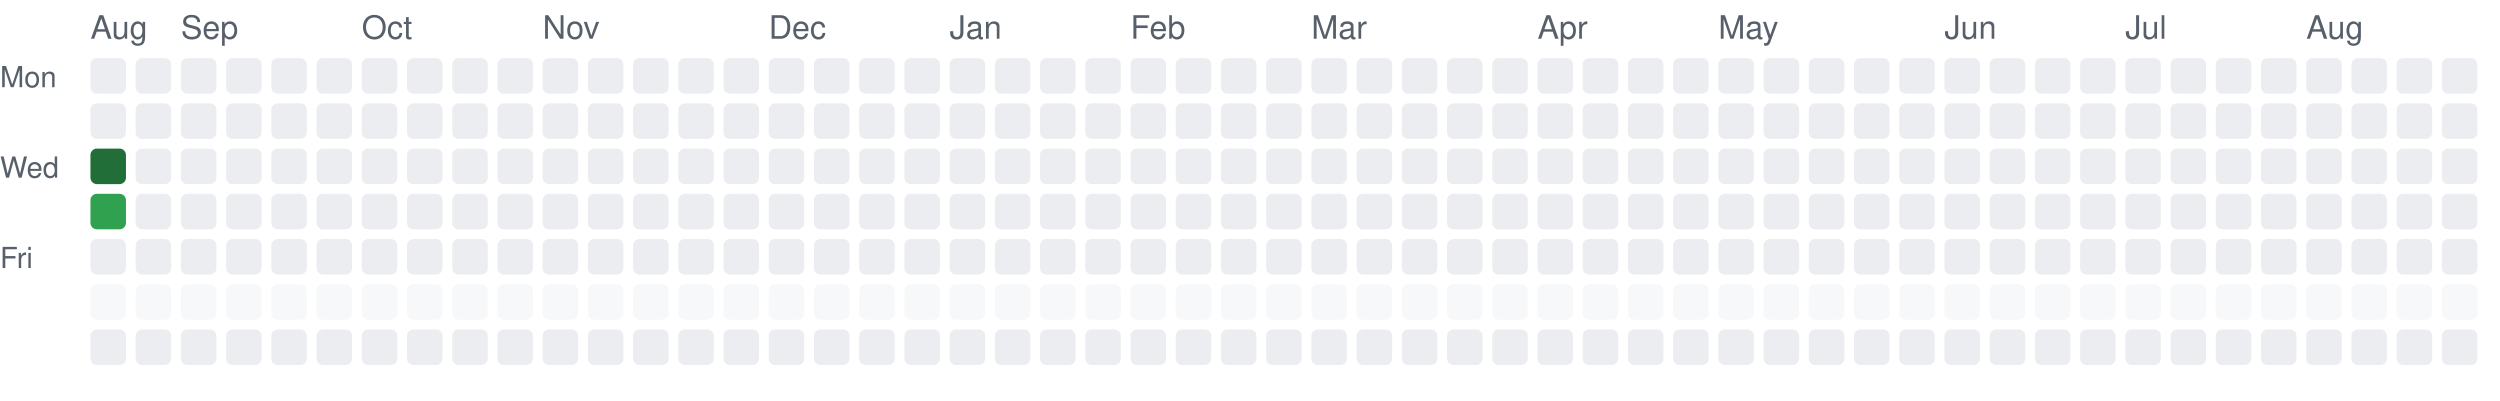
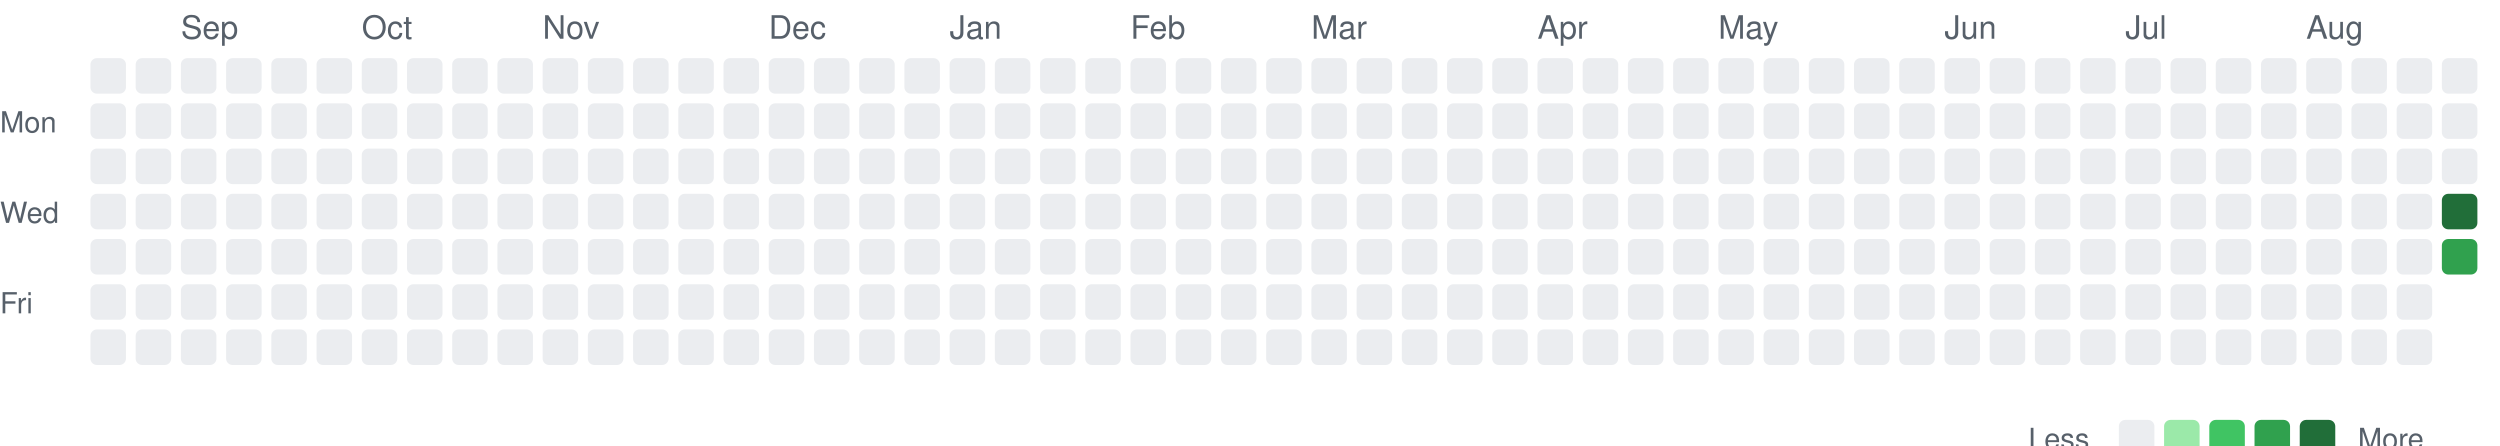
- <svg xmlns="http://www.w3.org/2000/svg" width="774" height="124" viewBox="0 0 774 124" role="img" aria-label="Activity heatmap">
-   <text x="28" y="12" fill="#57606a" font-size="10" font-family="Segoe UI, Helvetica, Arial, sans-serif">Aug</text>
+ <svg xmlns="http://www.w3.org/2000/svg" width="774" height="138" viewBox="0 0 774 138" role="img" aria-label="Activity heatmap">
  <text x="56" y="12" fill="#57606a" font-size="10" font-family="Segoe UI, Helvetica, Arial, sans-serif">Sep</text>
  <text x="112" y="12" fill="#57606a" font-size="10" font-family="Segoe UI, Helvetica, Arial, sans-serif">Oct</text>
  <text x="168" y="12" fill="#57606a" font-size="10" font-family="Segoe UI, Helvetica, Arial, sans-serif">Nov</text>
  <text x="238" y="12" fill="#57606a" font-size="10" font-family="Segoe UI, Helvetica, Arial, sans-serif">Dec</text>
  <text x="294" y="12" fill="#57606a" font-size="10" font-family="Segoe UI, Helvetica, Arial, sans-serif">Jan</text>
  <text x="350" y="12" fill="#57606a" font-size="10" font-family="Segoe UI, Helvetica, Arial, sans-serif">Feb</text>
  <text x="406" y="12" fill="#57606a" font-size="10" font-family="Segoe UI, Helvetica, Arial, sans-serif">Mar</text>
  <text x="476" y="12" fill="#57606a" font-size="10" font-family="Segoe UI, Helvetica, Arial, sans-serif">Apr</text>
  <text x="532" y="12" fill="#57606a" font-size="10" font-family="Segoe UI, Helvetica, Arial, sans-serif">May</text>
  <text x="602" y="12" fill="#57606a" font-size="10" font-family="Segoe UI, Helvetica, Arial, sans-serif">Jun</text>
  <text x="658" y="12" fill="#57606a" font-size="10" font-family="Segoe UI, Helvetica, Arial, sans-serif">Jul</text>
  <text x="714" y="12" fill="#57606a" font-size="10" font-family="Segoe UI, Helvetica, Arial, sans-serif">Aug</text>
-   <text x="0" y="27" fill="#57606a" font-size="9" font-family="Segoe UI, Helvetica, Arial, sans-serif">Mon</text>
-   <text x="0" y="55" fill="#57606a" font-size="9" font-family="Segoe UI, Helvetica, Arial, sans-serif">Wed</text>
-   <text x="0" y="83" fill="#57606a" font-size="9" font-family="Segoe UI, Helvetica, Arial, sans-serif">Fri</text>
+   <text x="0" y="41" fill="#57606a" font-size="9" font-family="Segoe UI, Helvetica, Arial, sans-serif">Mon</text>
+   <text x="0" y="69" fill="#57606a" font-size="9" font-family="Segoe UI, Helvetica, Arial, sans-serif">Wed</text>
+   <text x="0" y="97" fill="#57606a" font-size="9" font-family="Segoe UI, Helvetica, Arial, sans-serif">Fri</text>
  <rect x="28" y="18" width="11" height="11" rx="2" fill="#ebedf0" />
  <rect x="28" y="32" width="11" height="11" rx="2" fill="#ebedf0" />
-   <rect x="28" y="46" width="11" height="11" rx="2" fill="#216e39" />
-   <rect x="28" y="60" width="11" height="11" rx="2" fill="#30a14e" />
+   <rect x="28" y="46" width="11" height="11" rx="2" fill="#ebedf0" />
+   <rect x="28" y="60" width="11" height="11" rx="2" fill="#ebedf0" />
  <rect x="28" y="74" width="11" height="11" rx="2" fill="#ebedf0" />
-   <rect x="28" y="88" width="11" height="11" rx="2" fill="#f6f8fa" />
+   <rect x="28" y="88" width="11" height="11" rx="2" fill="#ebedf0" />
  <rect x="28" y="102" width="11" height="11" rx="2" fill="#ebedf0" />
  <rect x="42" y="18" width="11" height="11" rx="2" fill="#ebedf0" />
  <rect x="42" y="32" width="11" height="11" rx="2" fill="#ebedf0" />
  <rect x="42" y="46" width="11" height="11" rx="2" fill="#ebedf0" />
  <rect x="42" y="60" width="11" height="11" rx="2" fill="#ebedf0" />
  <rect x="42" y="74" width="11" height="11" rx="2" fill="#ebedf0" />
-   <rect x="42" y="88" width="11" height="11" rx="2" fill="#f6f8fa" />
+   <rect x="42" y="88" width="11" height="11" rx="2" fill="#ebedf0" />
  <rect x="42" y="102" width="11" height="11" rx="2" fill="#ebedf0" />
  <rect x="56" y="18" width="11" height="11" rx="2" fill="#ebedf0" />
  <rect x="56" y="32" width="11" height="11" rx="2" fill="#ebedf0" />
  <rect x="56" y="46" width="11" height="11" rx="2" fill="#ebedf0" />
  <rect x="56" y="60" width="11" height="11" rx="2" fill="#ebedf0" />
  <rect x="56" y="74" width="11" height="11" rx="2" fill="#ebedf0" />
-   <rect x="56" y="88" width="11" height="11" rx="2" fill="#f6f8fa" />
+   <rect x="56" y="88" width="11" height="11" rx="2" fill="#ebedf0" />
  <rect x="56" y="102" width="11" height="11" rx="2" fill="#ebedf0" />
  <rect x="70" y="18" width="11" height="11" rx="2" fill="#ebedf0" />
  <rect x="70" y="32" width="11" height="11" rx="2" fill="#ebedf0" />
  <rect x="70" y="46" width="11" height="11" rx="2" fill="#ebedf0" />
  <rect x="70" y="60" width="11" height="11" rx="2" fill="#ebedf0" />
  <rect x="70" y="74" width="11" height="11" rx="2" fill="#ebedf0" />
-   <rect x="70" y="88" width="11" height="11" rx="2" fill="#f6f8fa" />
+   <rect x="70" y="88" width="11" height="11" rx="2" fill="#ebedf0" />
  <rect x="70" y="102" width="11" height="11" rx="2" fill="#ebedf0" />
  <rect x="84" y="18" width="11" height="11" rx="2" fill="#ebedf0" />
  <rect x="84" y="32" width="11" height="11" rx="2" fill="#ebedf0" />
  <rect x="84" y="46" width="11" height="11" rx="2" fill="#ebedf0" />
  <rect x="84" y="60" width="11" height="11" rx="2" fill="#ebedf0" />
  <rect x="84" y="74" width="11" height="11" rx="2" fill="#ebedf0" />
-   <rect x="84" y="88" width="11" height="11" rx="2" fill="#f6f8fa" />
+   <rect x="84" y="88" width="11" height="11" rx="2" fill="#ebedf0" />
  <rect x="84" y="102" width="11" height="11" rx="2" fill="#ebedf0" />
  <rect x="98" y="18" width="11" height="11" rx="2" fill="#ebedf0" />
  <rect x="98" y="32" width="11" height="11" rx="2" fill="#ebedf0" />
  <rect x="98" y="46" width="11" height="11" rx="2" fill="#ebedf0" />
  <rect x="98" y="60" width="11" height="11" rx="2" fill="#ebedf0" />
  <rect x="98" y="74" width="11" height="11" rx="2" fill="#ebedf0" />
-   <rect x="98" y="88" width="11" height="11" rx="2" fill="#f6f8fa" />
+   <rect x="98" y="88" width="11" height="11" rx="2" fill="#ebedf0" />
  <rect x="98" y="102" width="11" height="11" rx="2" fill="#ebedf0" />
  <rect x="112" y="18" width="11" height="11" rx="2" fill="#ebedf0" />
  <rect x="112" y="32" width="11" height="11" rx="2" fill="#ebedf0" />
  <rect x="112" y="46" width="11" height="11" rx="2" fill="#ebedf0" />
  <rect x="112" y="60" width="11" height="11" rx="2" fill="#ebedf0" />
  <rect x="112" y="74" width="11" height="11" rx="2" fill="#ebedf0" />
-   <rect x="112" y="88" width="11" height="11" rx="2" fill="#f6f8fa" />
+   <rect x="112" y="88" width="11" height="11" rx="2" fill="#ebedf0" />
  <rect x="112" y="102" width="11" height="11" rx="2" fill="#ebedf0" />
  <rect x="126" y="18" width="11" height="11" rx="2" fill="#ebedf0" />
  <rect x="126" y="32" width="11" height="11" rx="2" fill="#ebedf0" />
  <rect x="126" y="46" width="11" height="11" rx="2" fill="#ebedf0" />
  <rect x="126" y="60" width="11" height="11" rx="2" fill="#ebedf0" />
  <rect x="126" y="74" width="11" height="11" rx="2" fill="#ebedf0" />
-   <rect x="126" y="88" width="11" height="11" rx="2" fill="#f6f8fa" />
+   <rect x="126" y="88" width="11" height="11" rx="2" fill="#ebedf0" />
  <rect x="126" y="102" width="11" height="11" rx="2" fill="#ebedf0" />
  <rect x="140" y="18" width="11" height="11" rx="2" fill="#ebedf0" />
  <rect x="140" y="32" width="11" height="11" rx="2" fill="#ebedf0" />
  <rect x="140" y="46" width="11" height="11" rx="2" fill="#ebedf0" />
  <rect x="140" y="60" width="11" height="11" rx="2" fill="#ebedf0" />
  <rect x="140" y="74" width="11" height="11" rx="2" fill="#ebedf0" />
-   <rect x="140" y="88" width="11" height="11" rx="2" fill="#f6f8fa" />
+   <rect x="140" y="88" width="11" height="11" rx="2" fill="#ebedf0" />
  <rect x="140" y="102" width="11" height="11" rx="2" fill="#ebedf0" />
  <rect x="154" y="18" width="11" height="11" rx="2" fill="#ebedf0" />
  <rect x="154" y="32" width="11" height="11" rx="2" fill="#ebedf0" />
  <rect x="154" y="46" width="11" height="11" rx="2" fill="#ebedf0" />
  <rect x="154" y="60" width="11" height="11" rx="2" fill="#ebedf0" />
  <rect x="154" y="74" width="11" height="11" rx="2" fill="#ebedf0" />
-   <rect x="154" y="88" width="11" height="11" rx="2" fill="#f6f8fa" />
+   <rect x="154" y="88" width="11" height="11" rx="2" fill="#ebedf0" />
  <rect x="154" y="102" width="11" height="11" rx="2" fill="#ebedf0" />
  <rect x="168" y="18" width="11" height="11" rx="2" fill="#ebedf0" />
  <rect x="168" y="32" width="11" height="11" rx="2" fill="#ebedf0" />
  <rect x="168" y="46" width="11" height="11" rx="2" fill="#ebedf0" />
  <rect x="168" y="60" width="11" height="11" rx="2" fill="#ebedf0" />
  <rect x="168" y="74" width="11" height="11" rx="2" fill="#ebedf0" />
-   <rect x="168" y="88" width="11" height="11" rx="2" fill="#f6f8fa" />
+   <rect x="168" y="88" width="11" height="11" rx="2" fill="#ebedf0" />
  <rect x="168" y="102" width="11" height="11" rx="2" fill="#ebedf0" />
  <rect x="182" y="18" width="11" height="11" rx="2" fill="#ebedf0" />
  <rect x="182" y="32" width="11" height="11" rx="2" fill="#ebedf0" />
  <rect x="182" y="46" width="11" height="11" rx="2" fill="#ebedf0" />
  <rect x="182" y="60" width="11" height="11" rx="2" fill="#ebedf0" />
  <rect x="182" y="74" width="11" height="11" rx="2" fill="#ebedf0" />
-   <rect x="182" y="88" width="11" height="11" rx="2" fill="#f6f8fa" />
+   <rect x="182" y="88" width="11" height="11" rx="2" fill="#ebedf0" />
  <rect x="182" y="102" width="11" height="11" rx="2" fill="#ebedf0" />
  <rect x="196" y="18" width="11" height="11" rx="2" fill="#ebedf0" />
  <rect x="196" y="32" width="11" height="11" rx="2" fill="#ebedf0" />
  <rect x="196" y="46" width="11" height="11" rx="2" fill="#ebedf0" />
  <rect x="196" y="60" width="11" height="11" rx="2" fill="#ebedf0" />
  <rect x="196" y="74" width="11" height="11" rx="2" fill="#ebedf0" />
-   <rect x="196" y="88" width="11" height="11" rx="2" fill="#f6f8fa" />
+   <rect x="196" y="88" width="11" height="11" rx="2" fill="#ebedf0" />
  <rect x="196" y="102" width="11" height="11" rx="2" fill="#ebedf0" />
  <rect x="210" y="18" width="11" height="11" rx="2" fill="#ebedf0" />
  <rect x="210" y="32" width="11" height="11" rx="2" fill="#ebedf0" />
  <rect x="210" y="46" width="11" height="11" rx="2" fill="#ebedf0" />
  <rect x="210" y="60" width="11" height="11" rx="2" fill="#ebedf0" />
  <rect x="210" y="74" width="11" height="11" rx="2" fill="#ebedf0" />
-   <rect x="210" y="88" width="11" height="11" rx="2" fill="#f6f8fa" />
+   <rect x="210" y="88" width="11" height="11" rx="2" fill="#ebedf0" />
  <rect x="210" y="102" width="11" height="11" rx="2" fill="#ebedf0" />
  <rect x="224" y="18" width="11" height="11" rx="2" fill="#ebedf0" />
  <rect x="224" y="32" width="11" height="11" rx="2" fill="#ebedf0" />
  <rect x="224" y="46" width="11" height="11" rx="2" fill="#ebedf0" />
  <rect x="224" y="60" width="11" height="11" rx="2" fill="#ebedf0" />
  <rect x="224" y="74" width="11" height="11" rx="2" fill="#ebedf0" />
-   <rect x="224" y="88" width="11" height="11" rx="2" fill="#f6f8fa" />
+   <rect x="224" y="88" width="11" height="11" rx="2" fill="#ebedf0" />
  <rect x="224" y="102" width="11" height="11" rx="2" fill="#ebedf0" />
  <rect x="238" y="18" width="11" height="11" rx="2" fill="#ebedf0" />
  <rect x="238" y="32" width="11" height="11" rx="2" fill="#ebedf0" />
  <rect x="238" y="46" width="11" height="11" rx="2" fill="#ebedf0" />
  <rect x="238" y="60" width="11" height="11" rx="2" fill="#ebedf0" />
  <rect x="238" y="74" width="11" height="11" rx="2" fill="#ebedf0" />
-   <rect x="238" y="88" width="11" height="11" rx="2" fill="#f6f8fa" />
+   <rect x="238" y="88" width="11" height="11" rx="2" fill="#ebedf0" />
  <rect x="238" y="102" width="11" height="11" rx="2" fill="#ebedf0" />
  <rect x="252" y="18" width="11" height="11" rx="2" fill="#ebedf0" />
  <rect x="252" y="32" width="11" height="11" rx="2" fill="#ebedf0" />
  <rect x="252" y="46" width="11" height="11" rx="2" fill="#ebedf0" />
  <rect x="252" y="60" width="11" height="11" rx="2" fill="#ebedf0" />
  <rect x="252" y="74" width="11" height="11" rx="2" fill="#ebedf0" />
-   <rect x="252" y="88" width="11" height="11" rx="2" fill="#f6f8fa" />
+   <rect x="252" y="88" width="11" height="11" rx="2" fill="#ebedf0" />
  <rect x="252" y="102" width="11" height="11" rx="2" fill="#ebedf0" />
  <rect x="266" y="18" width="11" height="11" rx="2" fill="#ebedf0" />
  <rect x="266" y="32" width="11" height="11" rx="2" fill="#ebedf0" />
  <rect x="266" y="46" width="11" height="11" rx="2" fill="#ebedf0" />
  <rect x="266" y="60" width="11" height="11" rx="2" fill="#ebedf0" />
  <rect x="266" y="74" width="11" height="11" rx="2" fill="#ebedf0" />
-   <rect x="266" y="88" width="11" height="11" rx="2" fill="#f6f8fa" />
+   <rect x="266" y="88" width="11" height="11" rx="2" fill="#ebedf0" />
  <rect x="266" y="102" width="11" height="11" rx="2" fill="#ebedf0" />
  <rect x="280" y="18" width="11" height="11" rx="2" fill="#ebedf0" />
  <rect x="280" y="32" width="11" height="11" rx="2" fill="#ebedf0" />
  <rect x="280" y="46" width="11" height="11" rx="2" fill="#ebedf0" />
  <rect x="280" y="60" width="11" height="11" rx="2" fill="#ebedf0" />
  <rect x="280" y="74" width="11" height="11" rx="2" fill="#ebedf0" />
-   <rect x="280" y="88" width="11" height="11" rx="2" fill="#f6f8fa" />
+   <rect x="280" y="88" width="11" height="11" rx="2" fill="#ebedf0" />
  <rect x="280" y="102" width="11" height="11" rx="2" fill="#ebedf0" />
  <rect x="294" y="18" width="11" height="11" rx="2" fill="#ebedf0" />
  <rect x="294" y="32" width="11" height="11" rx="2" fill="#ebedf0" />
  <rect x="294" y="46" width="11" height="11" rx="2" fill="#ebedf0" />
  <rect x="294" y="60" width="11" height="11" rx="2" fill="#ebedf0" />
  <rect x="294" y="74" width="11" height="11" rx="2" fill="#ebedf0" />
-   <rect x="294" y="88" width="11" height="11" rx="2" fill="#f6f8fa" />
+   <rect x="294" y="88" width="11" height="11" rx="2" fill="#ebedf0" />
  <rect x="294" y="102" width="11" height="11" rx="2" fill="#ebedf0" />
  <rect x="308" y="18" width="11" height="11" rx="2" fill="#ebedf0" />
  <rect x="308" y="32" width="11" height="11" rx="2" fill="#ebedf0" />
  <rect x="308" y="46" width="11" height="11" rx="2" fill="#ebedf0" />
  <rect x="308" y="60" width="11" height="11" rx="2" fill="#ebedf0" />
  <rect x="308" y="74" width="11" height="11" rx="2" fill="#ebedf0" />
-   <rect x="308" y="88" width="11" height="11" rx="2" fill="#f6f8fa" />
+   <rect x="308" y="88" width="11" height="11" rx="2" fill="#ebedf0" />
  <rect x="308" y="102" width="11" height="11" rx="2" fill="#ebedf0" />
  <rect x="322" y="18" width="11" height="11" rx="2" fill="#ebedf0" />
  <rect x="322" y="32" width="11" height="11" rx="2" fill="#ebedf0" />
  <rect x="322" y="46" width="11" height="11" rx="2" fill="#ebedf0" />
  <rect x="322" y="60" width="11" height="11" rx="2" fill="#ebedf0" />
  <rect x="322" y="74" width="11" height="11" rx="2" fill="#ebedf0" />
-   <rect x="322" y="88" width="11" height="11" rx="2" fill="#f6f8fa" />
+   <rect x="322" y="88" width="11" height="11" rx="2" fill="#ebedf0" />
  <rect x="322" y="102" width="11" height="11" rx="2" fill="#ebedf0" />
  <rect x="336" y="18" width="11" height="11" rx="2" fill="#ebedf0" />
  <rect x="336" y="32" width="11" height="11" rx="2" fill="#ebedf0" />
  <rect x="336" y="46" width="11" height="11" rx="2" fill="#ebedf0" />
  <rect x="336" y="60" width="11" height="11" rx="2" fill="#ebedf0" />
  <rect x="336" y="74" width="11" height="11" rx="2" fill="#ebedf0" />
-   <rect x="336" y="88" width="11" height="11" rx="2" fill="#f6f8fa" />
+   <rect x="336" y="88" width="11" height="11" rx="2" fill="#ebedf0" />
  <rect x="336" y="102" width="11" height="11" rx="2" fill="#ebedf0" />
  <rect x="350" y="18" width="11" height="11" rx="2" fill="#ebedf0" />
  <rect x="350" y="32" width="11" height="11" rx="2" fill="#ebedf0" />
  <rect x="350" y="46" width="11" height="11" rx="2" fill="#ebedf0" />
  <rect x="350" y="60" width="11" height="11" rx="2" fill="#ebedf0" />
  <rect x="350" y="74" width="11" height="11" rx="2" fill="#ebedf0" />
-   <rect x="350" y="88" width="11" height="11" rx="2" fill="#f6f8fa" />
+   <rect x="350" y="88" width="11" height="11" rx="2" fill="#ebedf0" />
  <rect x="350" y="102" width="11" height="11" rx="2" fill="#ebedf0" />
  <rect x="364" y="18" width="11" height="11" rx="2" fill="#ebedf0" />
  <rect x="364" y="32" width="11" height="11" rx="2" fill="#ebedf0" />
  <rect x="364" y="46" width="11" height="11" rx="2" fill="#ebedf0" />
  <rect x="364" y="60" width="11" height="11" rx="2" fill="#ebedf0" />
  <rect x="364" y="74" width="11" height="11" rx="2" fill="#ebedf0" />
-   <rect x="364" y="88" width="11" height="11" rx="2" fill="#f6f8fa" />
+   <rect x="364" y="88" width="11" height="11" rx="2" fill="#ebedf0" />
  <rect x="364" y="102" width="11" height="11" rx="2" fill="#ebedf0" />
  <rect x="378" y="18" width="11" height="11" rx="2" fill="#ebedf0" />
  <rect x="378" y="32" width="11" height="11" rx="2" fill="#ebedf0" />
  <rect x="378" y="46" width="11" height="11" rx="2" fill="#ebedf0" />
  <rect x="378" y="60" width="11" height="11" rx="2" fill="#ebedf0" />
  <rect x="378" y="74" width="11" height="11" rx="2" fill="#ebedf0" />
-   <rect x="378" y="88" width="11" height="11" rx="2" fill="#f6f8fa" />
+   <rect x="378" y="88" width="11" height="11" rx="2" fill="#ebedf0" />
  <rect x="378" y="102" width="11" height="11" rx="2" fill="#ebedf0" />
  <rect x="392" y="18" width="11" height="11" rx="2" fill="#ebedf0" />
  <rect x="392" y="32" width="11" height="11" rx="2" fill="#ebedf0" />
  <rect x="392" y="46" width="11" height="11" rx="2" fill="#ebedf0" />
  <rect x="392" y="60" width="11" height="11" rx="2" fill="#ebedf0" />
  <rect x="392" y="74" width="11" height="11" rx="2" fill="#ebedf0" />
-   <rect x="392" y="88" width="11" height="11" rx="2" fill="#f6f8fa" />
+   <rect x="392" y="88" width="11" height="11" rx="2" fill="#ebedf0" />
  <rect x="392" y="102" width="11" height="11" rx="2" fill="#ebedf0" />
  <rect x="406" y="18" width="11" height="11" rx="2" fill="#ebedf0" />
  <rect x="406" y="32" width="11" height="11" rx="2" fill="#ebedf0" />
  <rect x="406" y="46" width="11" height="11" rx="2" fill="#ebedf0" />
  <rect x="406" y="60" width="11" height="11" rx="2" fill="#ebedf0" />
  <rect x="406" y="74" width="11" height="11" rx="2" fill="#ebedf0" />
-   <rect x="406" y="88" width="11" height="11" rx="2" fill="#f6f8fa" />
+   <rect x="406" y="88" width="11" height="11" rx="2" fill="#ebedf0" />
  <rect x="406" y="102" width="11" height="11" rx="2" fill="#ebedf0" />
  <rect x="420" y="18" width="11" height="11" rx="2" fill="#ebedf0" />
  <rect x="420" y="32" width="11" height="11" rx="2" fill="#ebedf0" />
  <rect x="420" y="46" width="11" height="11" rx="2" fill="#ebedf0" />
  <rect x="420" y="60" width="11" height="11" rx="2" fill="#ebedf0" />
  <rect x="420" y="74" width="11" height="11" rx="2" fill="#ebedf0" />
-   <rect x="420" y="88" width="11" height="11" rx="2" fill="#f6f8fa" />
+   <rect x="420" y="88" width="11" height="11" rx="2" fill="#ebedf0" />
  <rect x="420" y="102" width="11" height="11" rx="2" fill="#ebedf0" />
  <rect x="434" y="18" width="11" height="11" rx="2" fill="#ebedf0" />
  <rect x="434" y="32" width="11" height="11" rx="2" fill="#ebedf0" />
  <rect x="434" y="46" width="11" height="11" rx="2" fill="#ebedf0" />
  <rect x="434" y="60" width="11" height="11" rx="2" fill="#ebedf0" />
  <rect x="434" y="74" width="11" height="11" rx="2" fill="#ebedf0" />
-   <rect x="434" y="88" width="11" height="11" rx="2" fill="#f6f8fa" />
+   <rect x="434" y="88" width="11" height="11" rx="2" fill="#ebedf0" />
  <rect x="434" y="102" width="11" height="11" rx="2" fill="#ebedf0" />
  <rect x="448" y="18" width="11" height="11" rx="2" fill="#ebedf0" />
  <rect x="448" y="32" width="11" height="11" rx="2" fill="#ebedf0" />
  <rect x="448" y="46" width="11" height="11" rx="2" fill="#ebedf0" />
  <rect x="448" y="60" width="11" height="11" rx="2" fill="#ebedf0" />
  <rect x="448" y="74" width="11" height="11" rx="2" fill="#ebedf0" />
-   <rect x="448" y="88" width="11" height="11" rx="2" fill="#f6f8fa" />
+   <rect x="448" y="88" width="11" height="11" rx="2" fill="#ebedf0" />
  <rect x="448" y="102" width="11" height="11" rx="2" fill="#ebedf0" />
  <rect x="462" y="18" width="11" height="11" rx="2" fill="#ebedf0" />
  <rect x="462" y="32" width="11" height="11" rx="2" fill="#ebedf0" />
  <rect x="462" y="46" width="11" height="11" rx="2" fill="#ebedf0" />
  <rect x="462" y="60" width="11" height="11" rx="2" fill="#ebedf0" />
  <rect x="462" y="74" width="11" height="11" rx="2" fill="#ebedf0" />
-   <rect x="462" y="88" width="11" height="11" rx="2" fill="#f6f8fa" />
+   <rect x="462" y="88" width="11" height="11" rx="2" fill="#ebedf0" />
  <rect x="462" y="102" width="11" height="11" rx="2" fill="#ebedf0" />
  <rect x="476" y="18" width="11" height="11" rx="2" fill="#ebedf0" />
  <rect x="476" y="32" width="11" height="11" rx="2" fill="#ebedf0" />
  <rect x="476" y="46" width="11" height="11" rx="2" fill="#ebedf0" />
  <rect x="476" y="60" width="11" height="11" rx="2" fill="#ebedf0" />
  <rect x="476" y="74" width="11" height="11" rx="2" fill="#ebedf0" />
-   <rect x="476" y="88" width="11" height="11" rx="2" fill="#f6f8fa" />
+   <rect x="476" y="88" width="11" height="11" rx="2" fill="#ebedf0" />
  <rect x="476" y="102" width="11" height="11" rx="2" fill="#ebedf0" />
  <rect x="490" y="18" width="11" height="11" rx="2" fill="#ebedf0" />
  <rect x="490" y="32" width="11" height="11" rx="2" fill="#ebedf0" />
  <rect x="490" y="46" width="11" height="11" rx="2" fill="#ebedf0" />
  <rect x="490" y="60" width="11" height="11" rx="2" fill="#ebedf0" />
  <rect x="490" y="74" width="11" height="11" rx="2" fill="#ebedf0" />
-   <rect x="490" y="88" width="11" height="11" rx="2" fill="#f6f8fa" />
+   <rect x="490" y="88" width="11" height="11" rx="2" fill="#ebedf0" />
  <rect x="490" y="102" width="11" height="11" rx="2" fill="#ebedf0" />
  <rect x="504" y="18" width="11" height="11" rx="2" fill="#ebedf0" />
  <rect x="504" y="32" width="11" height="11" rx="2" fill="#ebedf0" />
  <rect x="504" y="46" width="11" height="11" rx="2" fill="#ebedf0" />
  <rect x="504" y="60" width="11" height="11" rx="2" fill="#ebedf0" />
  <rect x="504" y="74" width="11" height="11" rx="2" fill="#ebedf0" />
-   <rect x="504" y="88" width="11" height="11" rx="2" fill="#f6f8fa" />
+   <rect x="504" y="88" width="11" height="11" rx="2" fill="#ebedf0" />
  <rect x="504" y="102" width="11" height="11" rx="2" fill="#ebedf0" />
  <rect x="518" y="18" width="11" height="11" rx="2" fill="#ebedf0" />
  <rect x="518" y="32" width="11" height="11" rx="2" fill="#ebedf0" />
  <rect x="518" y="46" width="11" height="11" rx="2" fill="#ebedf0" />
  <rect x="518" y="60" width="11" height="11" rx="2" fill="#ebedf0" />
  <rect x="518" y="74" width="11" height="11" rx="2" fill="#ebedf0" />
-   <rect x="518" y="88" width="11" height="11" rx="2" fill="#f6f8fa" />
+   <rect x="518" y="88" width="11" height="11" rx="2" fill="#ebedf0" />
  <rect x="518" y="102" width="11" height="11" rx="2" fill="#ebedf0" />
  <rect x="532" y="18" width="11" height="11" rx="2" fill="#ebedf0" />
  <rect x="532" y="32" width="11" height="11" rx="2" fill="#ebedf0" />
  <rect x="532" y="46" width="11" height="11" rx="2" fill="#ebedf0" />
  <rect x="532" y="60" width="11" height="11" rx="2" fill="#ebedf0" />
  <rect x="532" y="74" width="11" height="11" rx="2" fill="#ebedf0" />
-   <rect x="532" y="88" width="11" height="11" rx="2" fill="#f6f8fa" />
+   <rect x="532" y="88" width="11" height="11" rx="2" fill="#ebedf0" />
  <rect x="532" y="102" width="11" height="11" rx="2" fill="#ebedf0" />
  <rect x="546" y="18" width="11" height="11" rx="2" fill="#ebedf0" />
  <rect x="546" y="32" width="11" height="11" rx="2" fill="#ebedf0" />
  <rect x="546" y="46" width="11" height="11" rx="2" fill="#ebedf0" />
  <rect x="546" y="60" width="11" height="11" rx="2" fill="#ebedf0" />
  <rect x="546" y="74" width="11" height="11" rx="2" fill="#ebedf0" />
-   <rect x="546" y="88" width="11" height="11" rx="2" fill="#f6f8fa" />
+   <rect x="546" y="88" width="11" height="11" rx="2" fill="#ebedf0" />
  <rect x="546" y="102" width="11" height="11" rx="2" fill="#ebedf0" />
  <rect x="560" y="18" width="11" height="11" rx="2" fill="#ebedf0" />
  <rect x="560" y="32" width="11" height="11" rx="2" fill="#ebedf0" />
  <rect x="560" y="46" width="11" height="11" rx="2" fill="#ebedf0" />
  <rect x="560" y="60" width="11" height="11" rx="2" fill="#ebedf0" />
  <rect x="560" y="74" width="11" height="11" rx="2" fill="#ebedf0" />
-   <rect x="560" y="88" width="11" height="11" rx="2" fill="#f6f8fa" />
+   <rect x="560" y="88" width="11" height="11" rx="2" fill="#ebedf0" />
  <rect x="560" y="102" width="11" height="11" rx="2" fill="#ebedf0" />
  <rect x="574" y="18" width="11" height="11" rx="2" fill="#ebedf0" />
  <rect x="574" y="32" width="11" height="11" rx="2" fill="#ebedf0" />
  <rect x="574" y="46" width="11" height="11" rx="2" fill="#ebedf0" />
  <rect x="574" y="60" width="11" height="11" rx="2" fill="#ebedf0" />
  <rect x="574" y="74" width="11" height="11" rx="2" fill="#ebedf0" />
-   <rect x="574" y="88" width="11" height="11" rx="2" fill="#f6f8fa" />
+   <rect x="574" y="88" width="11" height="11" rx="2" fill="#ebedf0" />
  <rect x="574" y="102" width="11" height="11" rx="2" fill="#ebedf0" />
  <rect x="588" y="18" width="11" height="11" rx="2" fill="#ebedf0" />
  <rect x="588" y="32" width="11" height="11" rx="2" fill="#ebedf0" />
  <rect x="588" y="46" width="11" height="11" rx="2" fill="#ebedf0" />
  <rect x="588" y="60" width="11" height="11" rx="2" fill="#ebedf0" />
  <rect x="588" y="74" width="11" height="11" rx="2" fill="#ebedf0" />
-   <rect x="588" y="88" width="11" height="11" rx="2" fill="#f6f8fa" />
+   <rect x="588" y="88" width="11" height="11" rx="2" fill="#ebedf0" />
  <rect x="588" y="102" width="11" height="11" rx="2" fill="#ebedf0" />
  <rect x="602" y="18" width="11" height="11" rx="2" fill="#ebedf0" />
  <rect x="602" y="32" width="11" height="11" rx="2" fill="#ebedf0" />
  <rect x="602" y="46" width="11" height="11" rx="2" fill="#ebedf0" />
  <rect x="602" y="60" width="11" height="11" rx="2" fill="#ebedf0" />
  <rect x="602" y="74" width="11" height="11" rx="2" fill="#ebedf0" />
-   <rect x="602" y="88" width="11" height="11" rx="2" fill="#f6f8fa" />
+   <rect x="602" y="88" width="11" height="11" rx="2" fill="#ebedf0" />
  <rect x="602" y="102" width="11" height="11" rx="2" fill="#ebedf0" />
  <rect x="616" y="18" width="11" height="11" rx="2" fill="#ebedf0" />
  <rect x="616" y="32" width="11" height="11" rx="2" fill="#ebedf0" />
  <rect x="616" y="46" width="11" height="11" rx="2" fill="#ebedf0" />
  <rect x="616" y="60" width="11" height="11" rx="2" fill="#ebedf0" />
  <rect x="616" y="74" width="11" height="11" rx="2" fill="#ebedf0" />
-   <rect x="616" y="88" width="11" height="11" rx="2" fill="#f6f8fa" />
+   <rect x="616" y="88" width="11" height="11" rx="2" fill="#ebedf0" />
  <rect x="616" y="102" width="11" height="11" rx="2" fill="#ebedf0" />
  <rect x="630" y="18" width="11" height="11" rx="2" fill="#ebedf0" />
  <rect x="630" y="32" width="11" height="11" rx="2" fill="#ebedf0" />
  <rect x="630" y="46" width="11" height="11" rx="2" fill="#ebedf0" />
  <rect x="630" y="60" width="11" height="11" rx="2" fill="#ebedf0" />
  <rect x="630" y="74" width="11" height="11" rx="2" fill="#ebedf0" />
-   <rect x="630" y="88" width="11" height="11" rx="2" fill="#f6f8fa" />
+   <rect x="630" y="88" width="11" height="11" rx="2" fill="#ebedf0" />
  <rect x="630" y="102" width="11" height="11" rx="2" fill="#ebedf0" />
  <rect x="644" y="18" width="11" height="11" rx="2" fill="#ebedf0" />
  <rect x="644" y="32" width="11" height="11" rx="2" fill="#ebedf0" />
  <rect x="644" y="46" width="11" height="11" rx="2" fill="#ebedf0" />
  <rect x="644" y="60" width="11" height="11" rx="2" fill="#ebedf0" />
  <rect x="644" y="74" width="11" height="11" rx="2" fill="#ebedf0" />
-   <rect x="644" y="88" width="11" height="11" rx="2" fill="#f6f8fa" />
+   <rect x="644" y="88" width="11" height="11" rx="2" fill="#ebedf0" />
  <rect x="644" y="102" width="11" height="11" rx="2" fill="#ebedf0" />
  <rect x="658" y="18" width="11" height="11" rx="2" fill="#ebedf0" />
  <rect x="658" y="32" width="11" height="11" rx="2" fill="#ebedf0" />
  <rect x="658" y="46" width="11" height="11" rx="2" fill="#ebedf0" />
  <rect x="658" y="60" width="11" height="11" rx="2" fill="#ebedf0" />
  <rect x="658" y="74" width="11" height="11" rx="2" fill="#ebedf0" />
-   <rect x="658" y="88" width="11" height="11" rx="2" fill="#f6f8fa" />
+   <rect x="658" y="88" width="11" height="11" rx="2" fill="#ebedf0" />
  <rect x="658" y="102" width="11" height="11" rx="2" fill="#ebedf0" />
  <rect x="672" y="18" width="11" height="11" rx="2" fill="#ebedf0" />
  <rect x="672" y="32" width="11" height="11" rx="2" fill="#ebedf0" />
  <rect x="672" y="46" width="11" height="11" rx="2" fill="#ebedf0" />
  <rect x="672" y="60" width="11" height="11" rx="2" fill="#ebedf0" />
  <rect x="672" y="74" width="11" height="11" rx="2" fill="#ebedf0" />
-   <rect x="672" y="88" width="11" height="11" rx="2" fill="#f6f8fa" />
+   <rect x="672" y="88" width="11" height="11" rx="2" fill="#ebedf0" />
  <rect x="672" y="102" width="11" height="11" rx="2" fill="#ebedf0" />
  <rect x="686" y="18" width="11" height="11" rx="2" fill="#ebedf0" />
  <rect x="686" y="32" width="11" height="11" rx="2" fill="#ebedf0" />
  <rect x="686" y="46" width="11" height="11" rx="2" fill="#ebedf0" />
  <rect x="686" y="60" width="11" height="11" rx="2" fill="#ebedf0" />
  <rect x="686" y="74" width="11" height="11" rx="2" fill="#ebedf0" />
-   <rect x="686" y="88" width="11" height="11" rx="2" fill="#f6f8fa" />
+   <rect x="686" y="88" width="11" height="11" rx="2" fill="#ebedf0" />
  <rect x="686" y="102" width="11" height="11" rx="2" fill="#ebedf0" />
  <rect x="700" y="18" width="11" height="11" rx="2" fill="#ebedf0" />
  <rect x="700" y="32" width="11" height="11" rx="2" fill="#ebedf0" />
  <rect x="700" y="46" width="11" height="11" rx="2" fill="#ebedf0" />
  <rect x="700" y="60" width="11" height="11" rx="2" fill="#ebedf0" />
  <rect x="700" y="74" width="11" height="11" rx="2" fill="#ebedf0" />
-   <rect x="700" y="88" width="11" height="11" rx="2" fill="#f6f8fa" />
+   <rect x="700" y="88" width="11" height="11" rx="2" fill="#ebedf0" />
  <rect x="700" y="102" width="11" height="11" rx="2" fill="#ebedf0" />
  <rect x="714" y="18" width="11" height="11" rx="2" fill="#ebedf0" />
  <rect x="714" y="32" width="11" height="11" rx="2" fill="#ebedf0" />
  <rect x="714" y="46" width="11" height="11" rx="2" fill="#ebedf0" />
  <rect x="714" y="60" width="11" height="11" rx="2" fill="#ebedf0" />
  <rect x="714" y="74" width="11" height="11" rx="2" fill="#ebedf0" />
-   <rect x="714" y="88" width="11" height="11" rx="2" fill="#f6f8fa" />
+   <rect x="714" y="88" width="11" height="11" rx="2" fill="#ebedf0" />
  <rect x="714" y="102" width="11" height="11" rx="2" fill="#ebedf0" />
  <rect x="728" y="18" width="11" height="11" rx="2" fill="#ebedf0" />
  <rect x="728" y="32" width="11" height="11" rx="2" fill="#ebedf0" />
  <rect x="728" y="46" width="11" height="11" rx="2" fill="#ebedf0" />
  <rect x="728" y="60" width="11" height="11" rx="2" fill="#ebedf0" />
  <rect x="728" y="74" width="11" height="11" rx="2" fill="#ebedf0" />
-   <rect x="728" y="88" width="11" height="11" rx="2" fill="#f6f8fa" />
+   <rect x="728" y="88" width="11" height="11" rx="2" fill="#ebedf0" />
  <rect x="728" y="102" width="11" height="11" rx="2" fill="#ebedf0" />
  <rect x="742" y="18" width="11" height="11" rx="2" fill="#ebedf0" />
  <rect x="742" y="32" width="11" height="11" rx="2" fill="#ebedf0" />
  <rect x="742" y="46" width="11" height="11" rx="2" fill="#ebedf0" />
  <rect x="742" y="60" width="11" height="11" rx="2" fill="#ebedf0" />
  <rect x="742" y="74" width="11" height="11" rx="2" fill="#ebedf0" />
-   <rect x="742" y="88" width="11" height="11" rx="2" fill="#f6f8fa" />
+   <rect x="742" y="88" width="11" height="11" rx="2" fill="#ebedf0" />
  <rect x="742" y="102" width="11" height="11" rx="2" fill="#ebedf0" />
  <rect x="756" y="18" width="11" height="11" rx="2" fill="#ebedf0" />
  <rect x="756" y="32" width="11" height="11" rx="2" fill="#ebedf0" />
  <rect x="756" y="46" width="11" height="11" rx="2" fill="#ebedf0" />
-   <rect x="756" y="60" width="11" height="11" rx="2" fill="#ebedf0" />
-   <rect x="756" y="74" width="11" height="11" rx="2" fill="#ebedf0" />
-   <rect x="756" y="88" width="11" height="11" rx="2" fill="#f6f8fa" />
-   <rect x="756" y="102" width="11" height="11" rx="2" fill="#ebedf0" />
+   <rect x="756" y="60" width="11" height="11" rx="2" fill="#216e39" />
+   <rect x="756" y="74" width="11" height="11" rx="2" fill="#30a14e" />
+   <text x="628" y="139" fill="#57606a" font-size="9" font-family="Segoe UI, Helvetica, Arial, sans-serif">Less</text>
+   <rect x="656" y="130" width="11" height="11" rx="2" fill="#ebedf0" />
+   <rect x="670" y="130" width="11" height="11" rx="2" fill="#9be9a9" />
+   <rect x="684" y="130" width="11" height="11" rx="2" fill="#40c463" />
+   <rect x="698" y="130" width="11" height="11" rx="2" fill="#30a14e" />
+   <rect x="712" y="130" width="11" height="11" rx="2" fill="#216e39" />
+   <text x="730" y="139" fill="#57606a" font-size="9" font-family="Segoe UI, Helvetica, Arial, sans-serif">More</text>
</svg>
